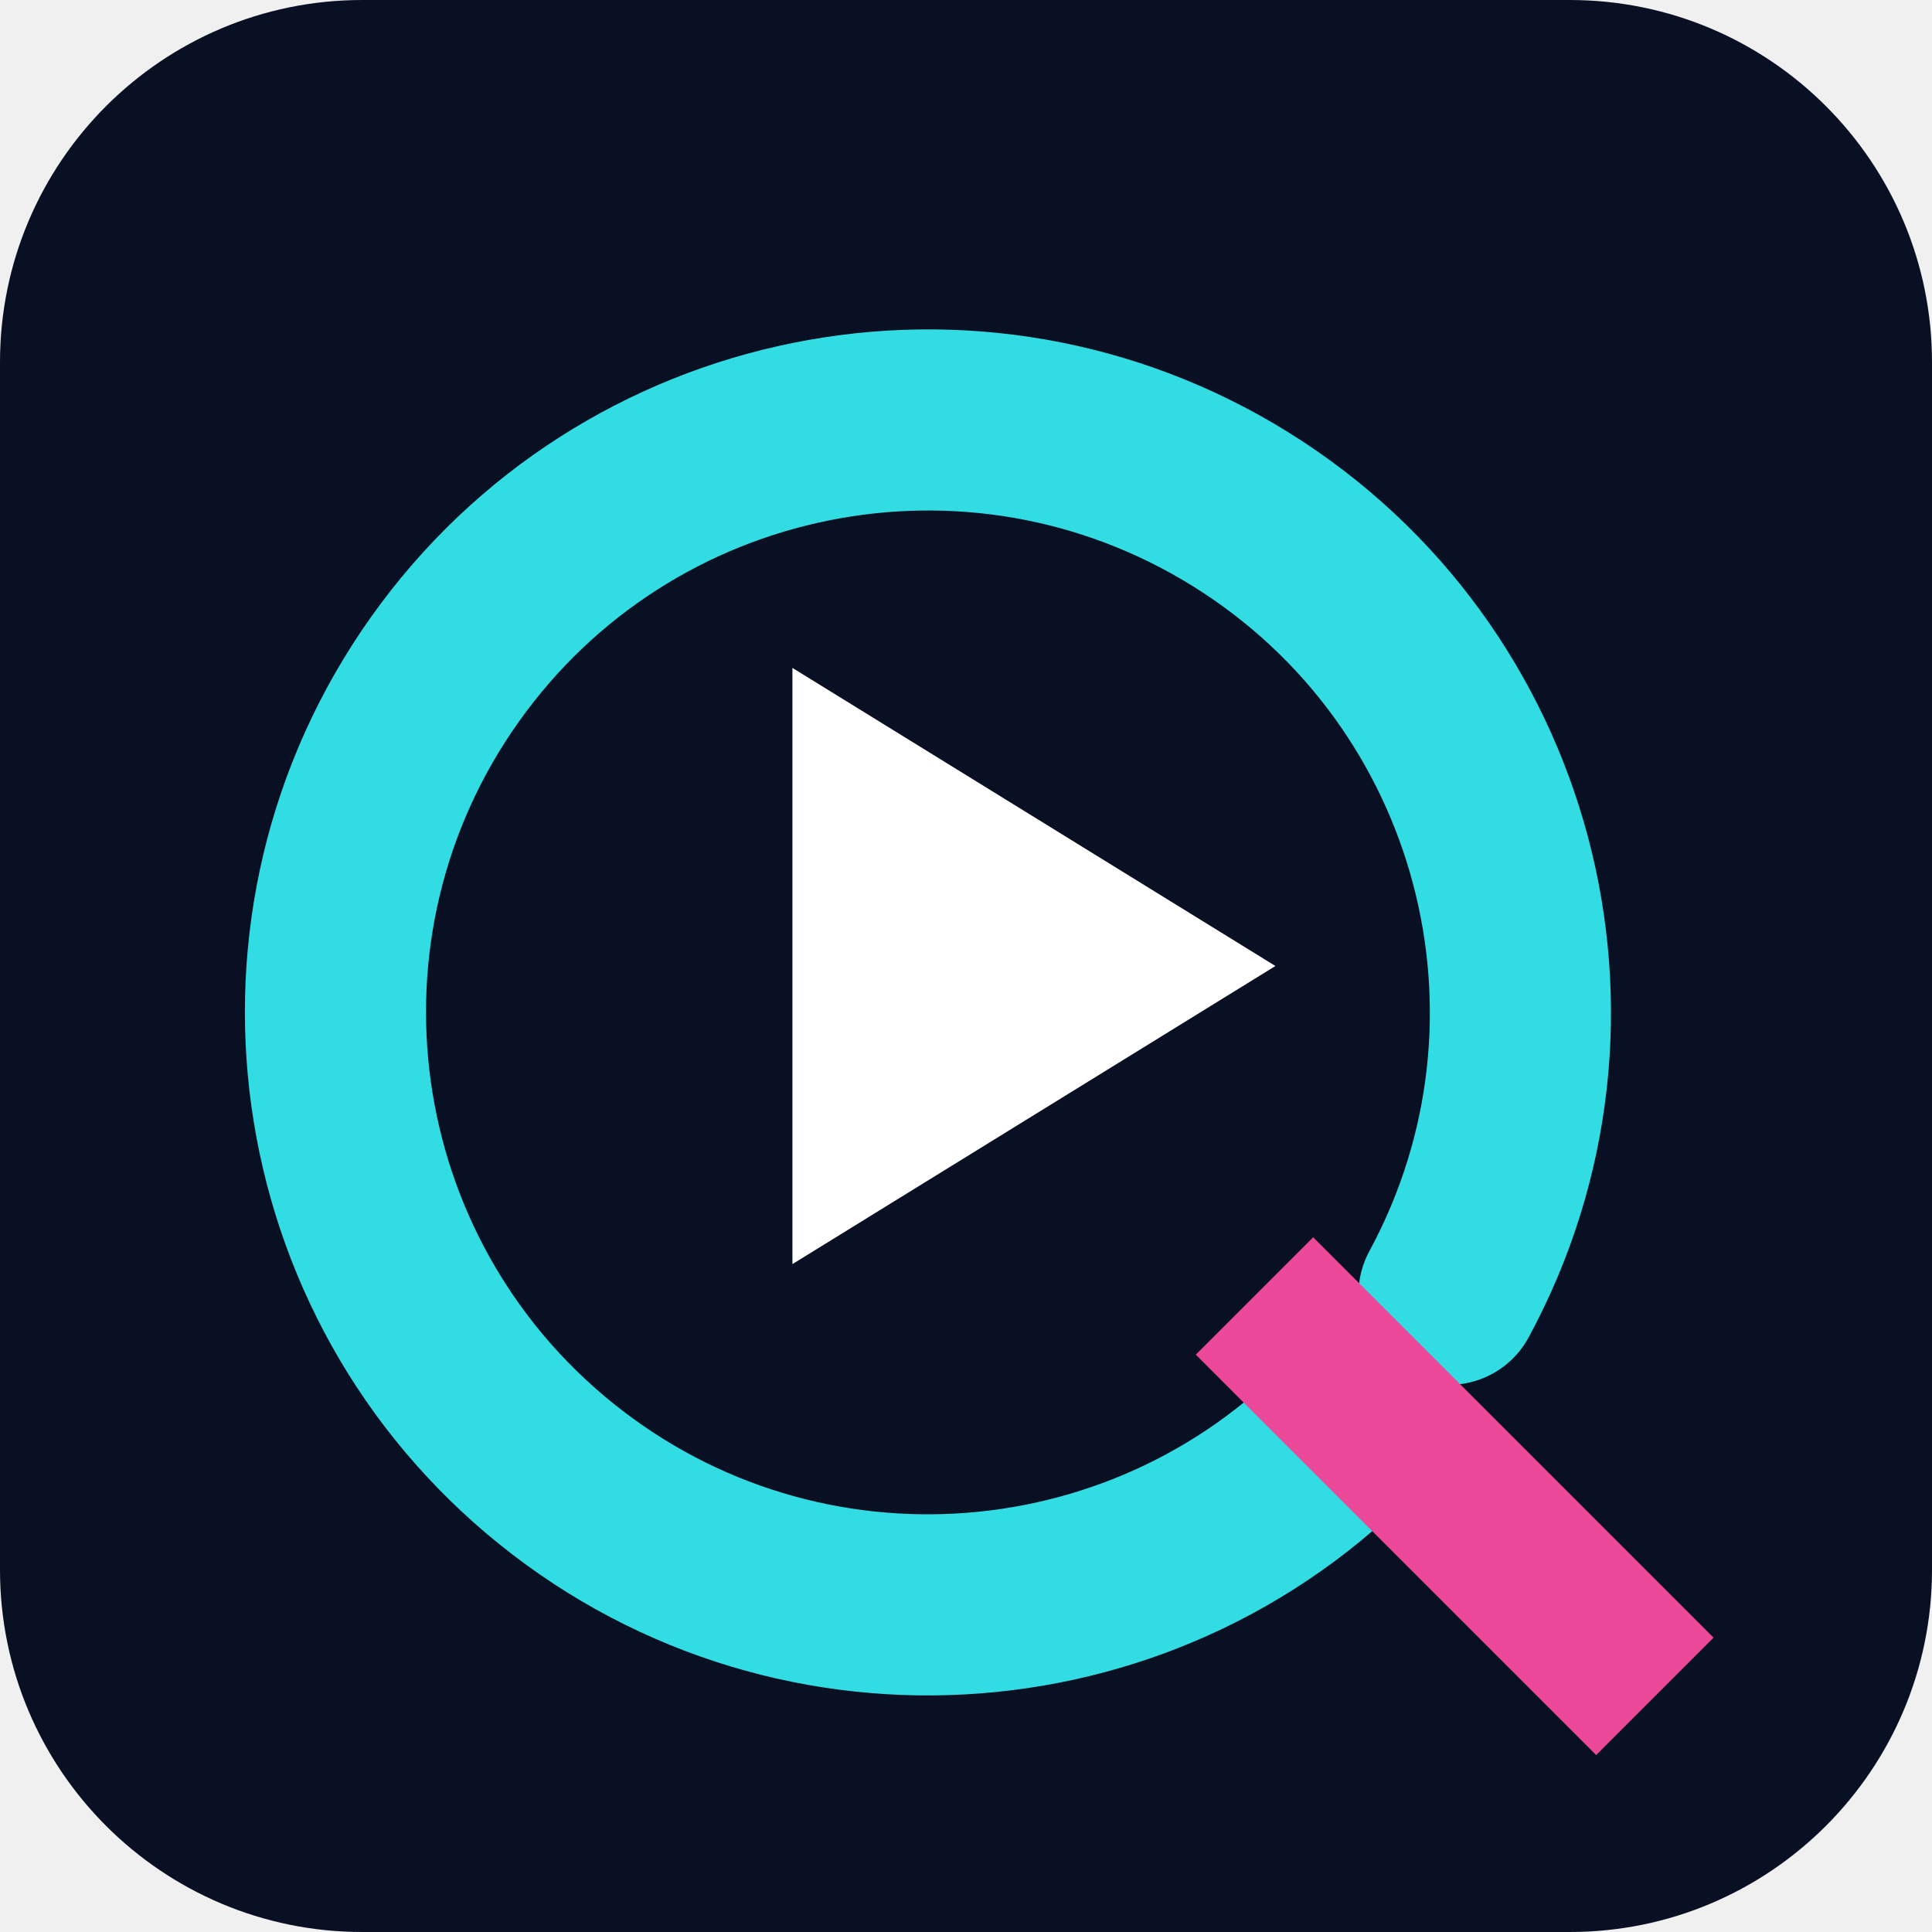
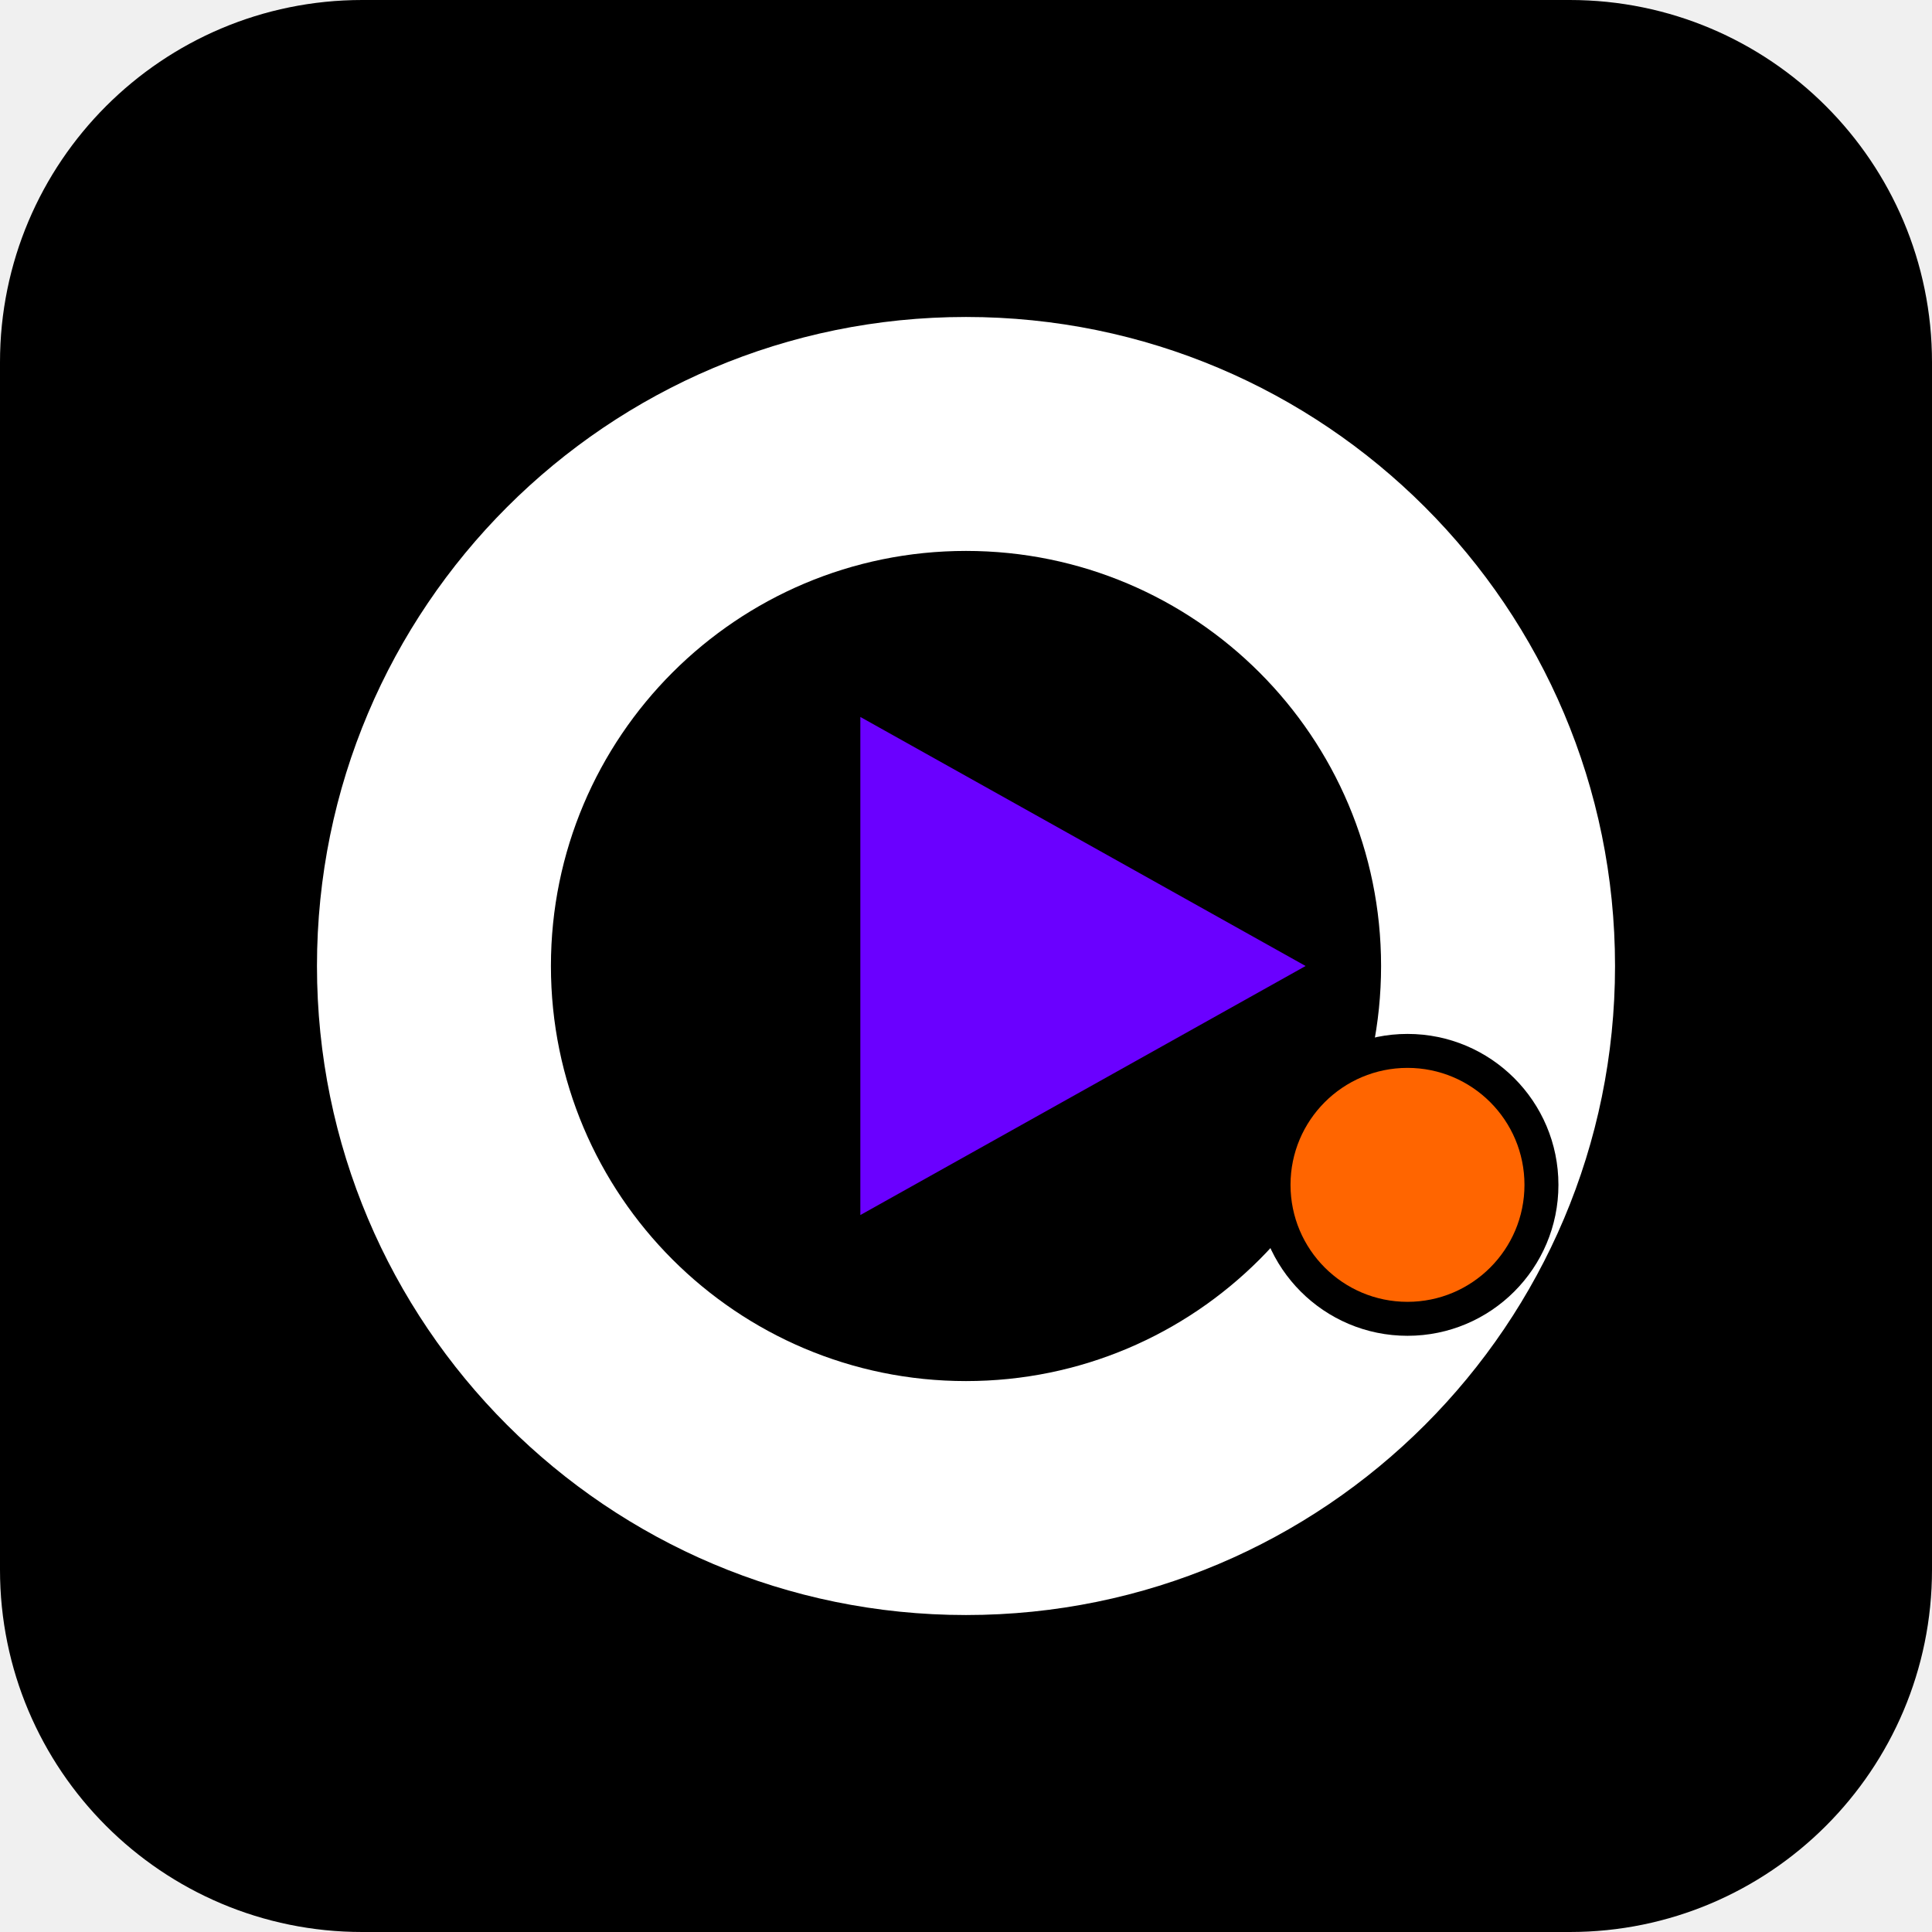
<svg xmlns="http://www.w3.org/2000/svg" viewBox="0 0 512 512" role="img" aria-labelledby="title desc">
-   <rect width="512" height="512" rx="96" fill="#0A1023" />
-   <path d="M362 374a157 157 0 1 1 22-31" fill="none" stroke="#31DCE2" stroke-width="48" stroke-linecap="round" />
-   <path d="m348 359 75 75" fill="none" stroke="#EC4899" stroke-width="44" stroke-linecap="square" />
-   <path d="M210 177v158l128-79z" fill="#fff" />
+   <rect width="512" height="512" rx="96" fill="#000000" />
+   <circle cx="256" cy="256" r="172" fill="#ffffff" />
+   <circle cx="256" cy="256" r="110" fill="#000000" />
+   <path d="M228 190 L346 256 L228 322 Z" fill="#6A00FF" />
+   <circle cx="373" cy="314" r="40" fill="#000000" />
+   <circle cx="373" cy="314" r="31" fill="#FF6500" />
</svg>
